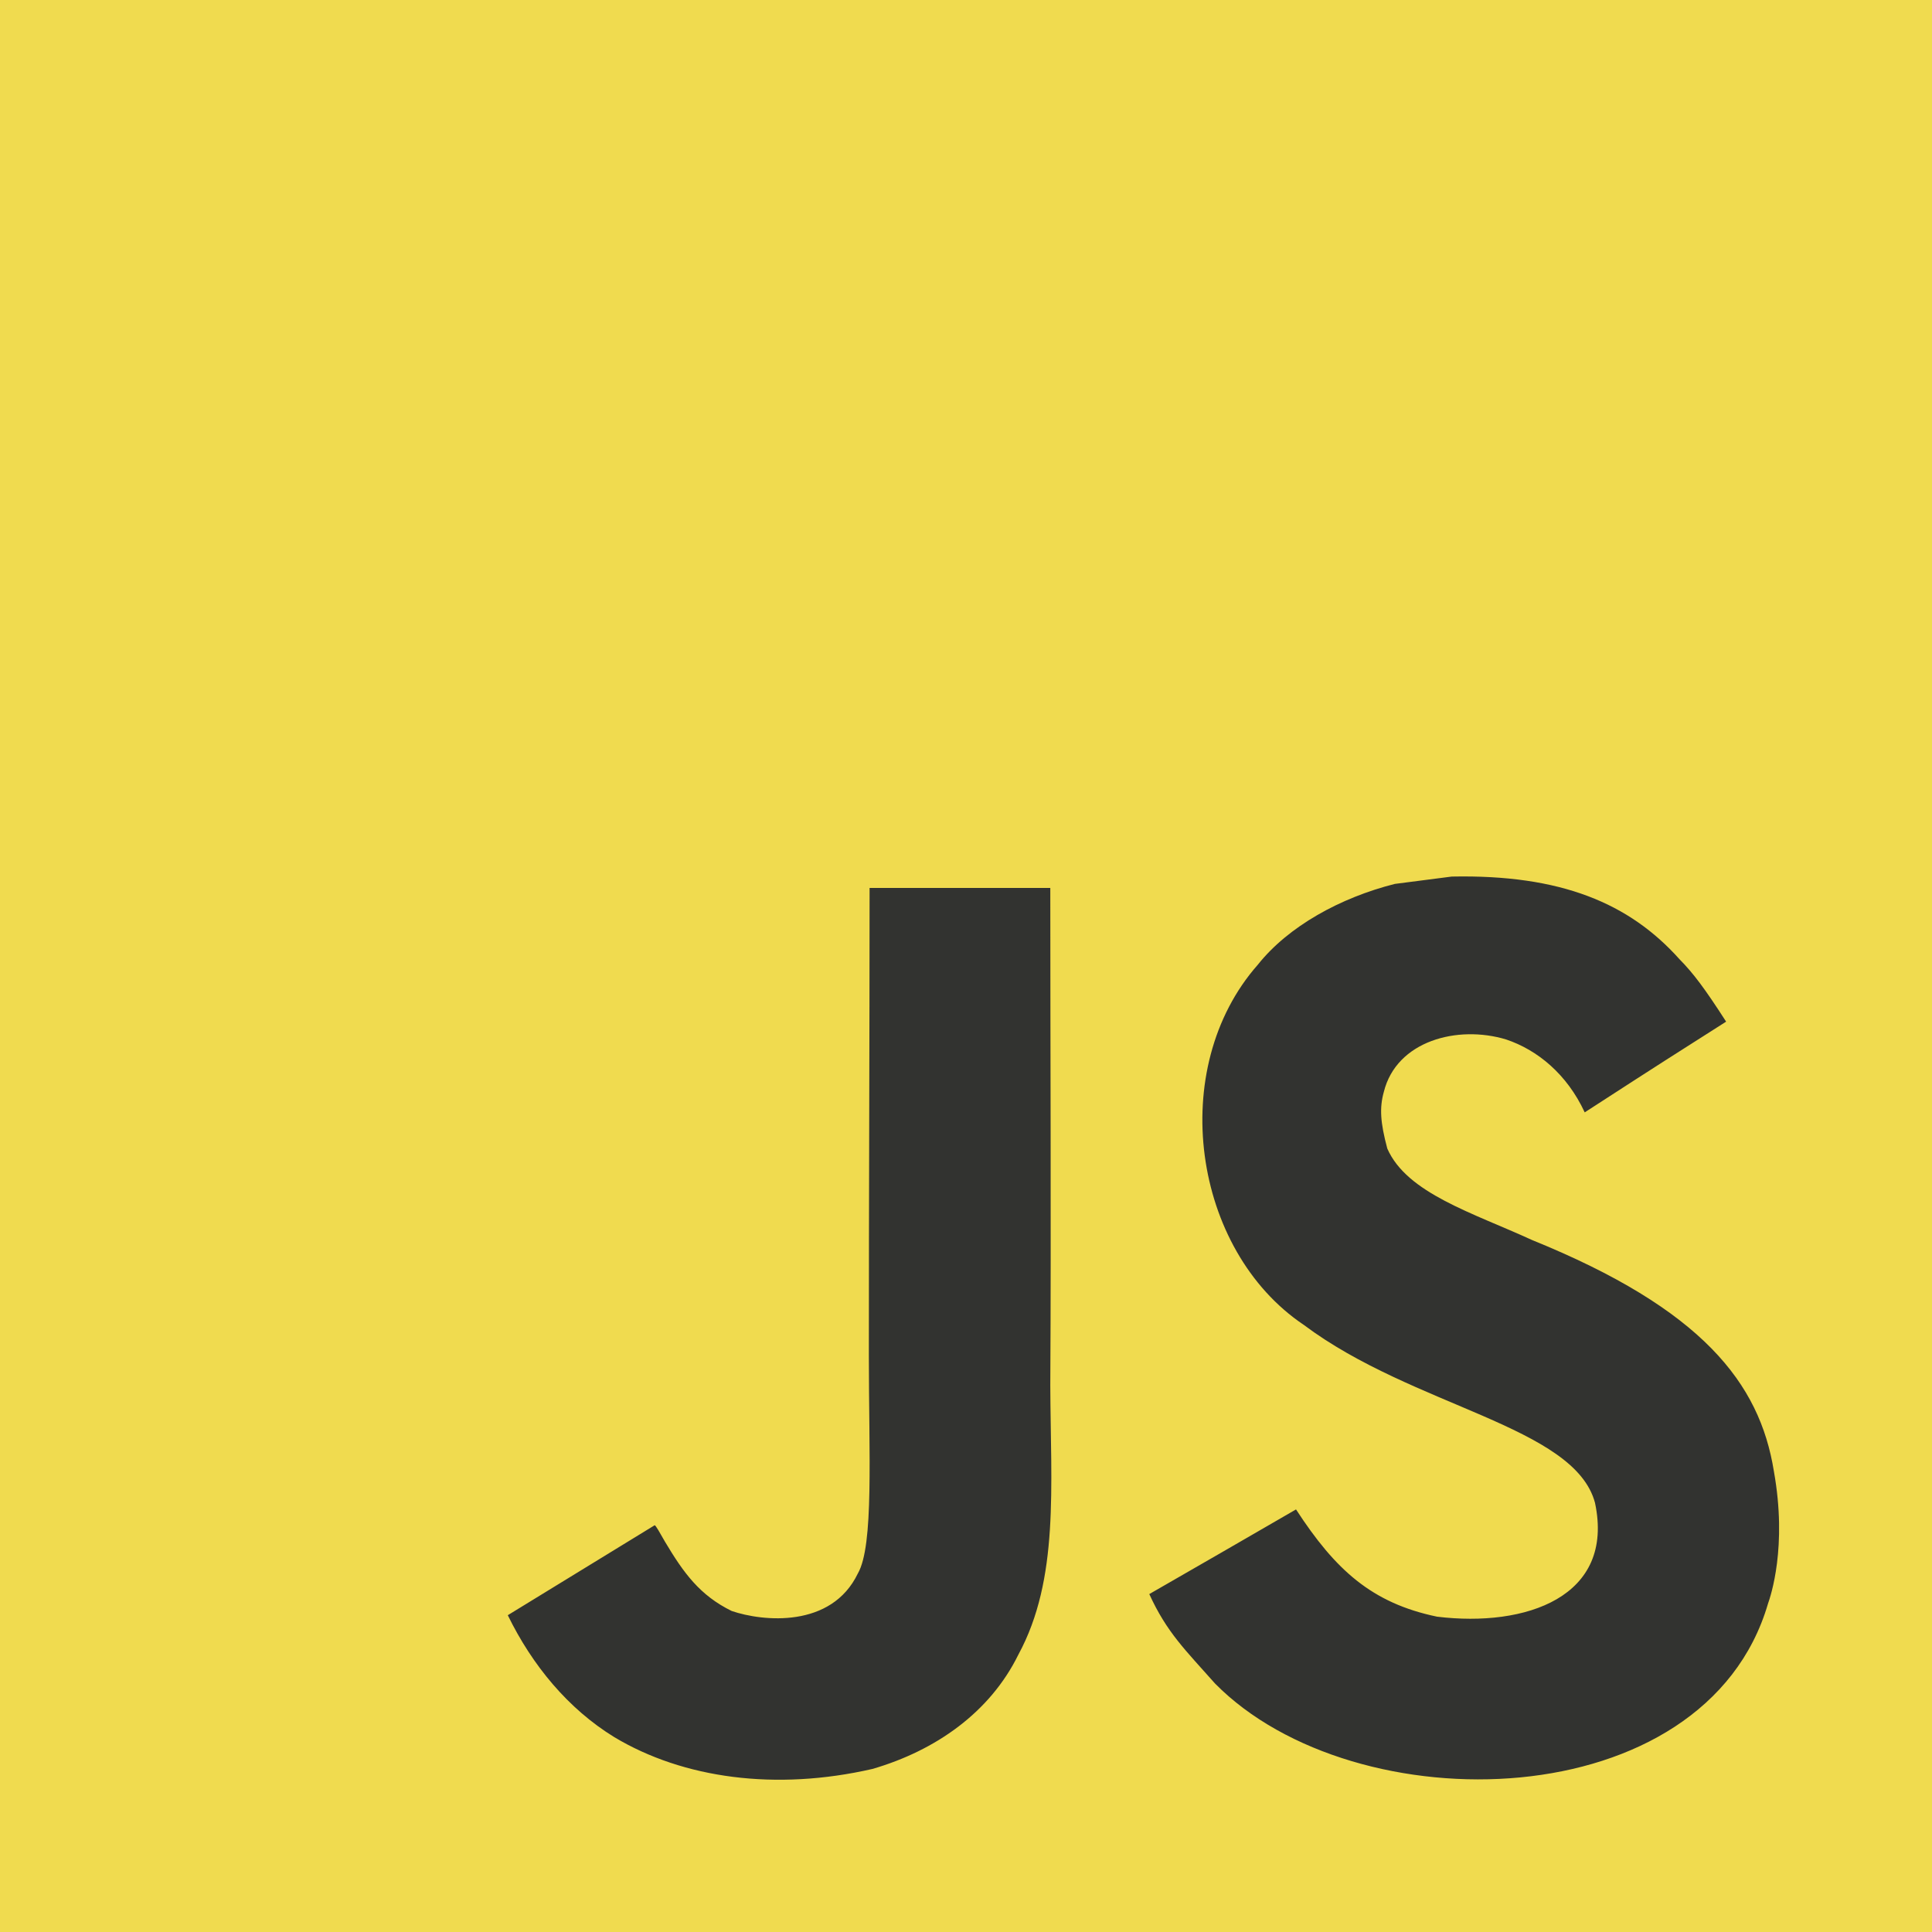
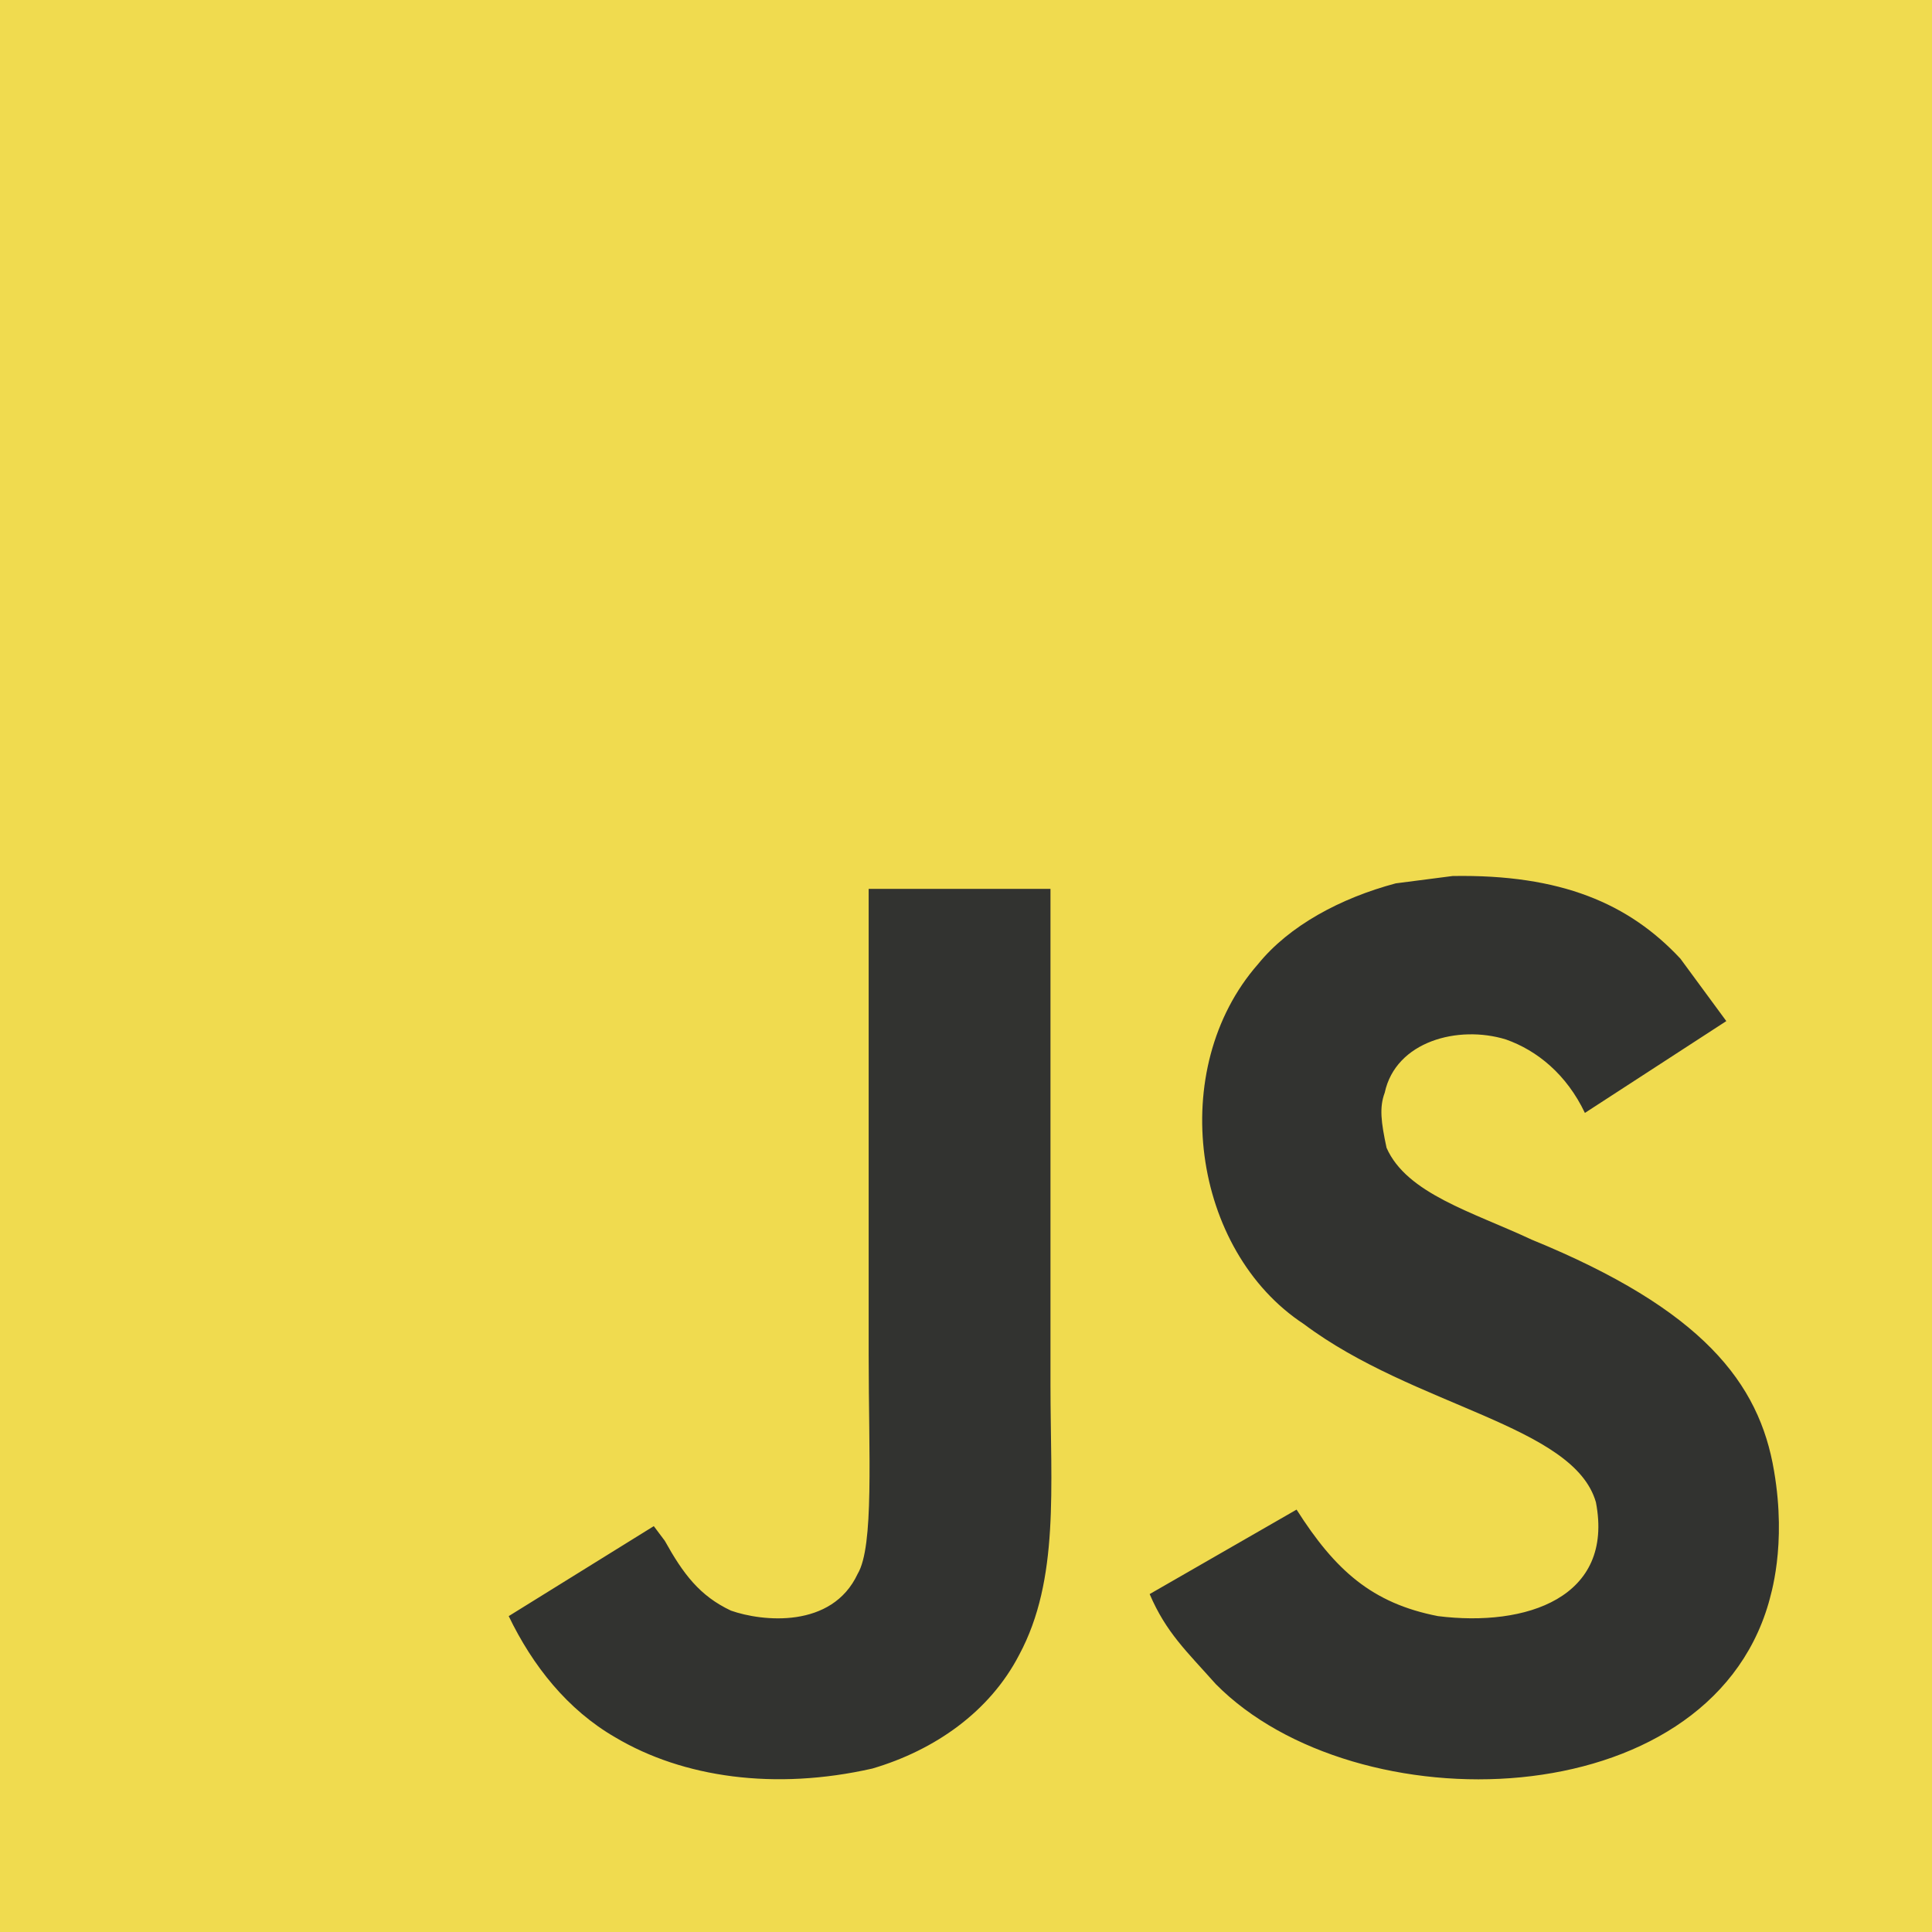
<svg xmlns="http://www.w3.org/2000/svg" width="250" height="250" viewBox="0 0 1052 1052">
  <path fill="#f0db4f" d="M0 0h1052v1052H0z" />
-   <path d="M965.9 801.1c-7.7-48-39-88.3-131.7-125.9-32.2-14.8-68.1-25.399-78.8-49.8-3.8-14.2-4.3-22.2-1.9-30.8 6.9-27.9 40.2-36.6 66.6-28.6 17 5.7 33.1 18.801 42.8 39.7 45.4-29.399 45.3-29.2 77-49.399-11.6-18-17.8-26.301-25.4-34-27.3-30.5-64.5-46.2-124-45-10.3 1.3-20.699 2.699-31 4-29.699 7.5-58 23.1-74.6 44-49.8 56.5-35.6 155.399 25 196.1 59.7 44.8 147.4 55 158.6 96.9 10.9 51.3-37.699 67.899-86 62-35.6-7.4-55.399-25.5-76.8-58.4-39.399 22.8-39.399 22.8-79.899 46.1 9.6 21 19.699 30.5 35.8 48.7 76.2 77.3 266.899 73.5 301.1-43.5 1.399-4.001 10.6-30.801 3.199-72.101zm-394-317.6h-98.4c0 85-.399 169.4-.399 254.4 0 54.1 2.8 103.7-6 118.9-14.4 29.899-51.7 26.2-68.7 20.399-17.3-8.5-26.1-20.6-36.3-37.699-2.8-4.9-4.9-8.7-5.601-9-26.699 16.3-53.3 32.699-80 49 13.301 27.3 32.9 51 58 66.399 37.5 22.5 87.9 29.4 140.601 17.3 34.3-10 63.899-30.699 79.399-62.199 22.4-41.3 17.6-91.3 17.4-146.6.5-90.2 0-180.4 0-270.9z" fill="#323330" />
+   <path fill="#323330" d="M966 801c-8-48-39-88-132-126-32-15-68-25-79-50-3-14-4-22-1-30 6-28 40-37 66-29 17 6 33 19 43 40l77-50-25-34c-28-30-65-46-124-45l-31 4c-30 8-58 23-75 44-50 57-36 156 25 196 60 45 147 55 159 97 10 52-38 68-86 62-36-7-56-25-77-58l-80 46c9 21 20 31 36 49 76 77 267 73 301-44 1-4 10-31 3-72zM572 484h-99v254c0 54 3 104-6 119-14 30-52 26-69 20-17-8-26-20-36-38l-6-8-79 49c13 27 32 51 58 66 37 22 87 29 140 17 34-10 64-31 80-62 22-41 17-91 17-147V484z" />
</svg>
